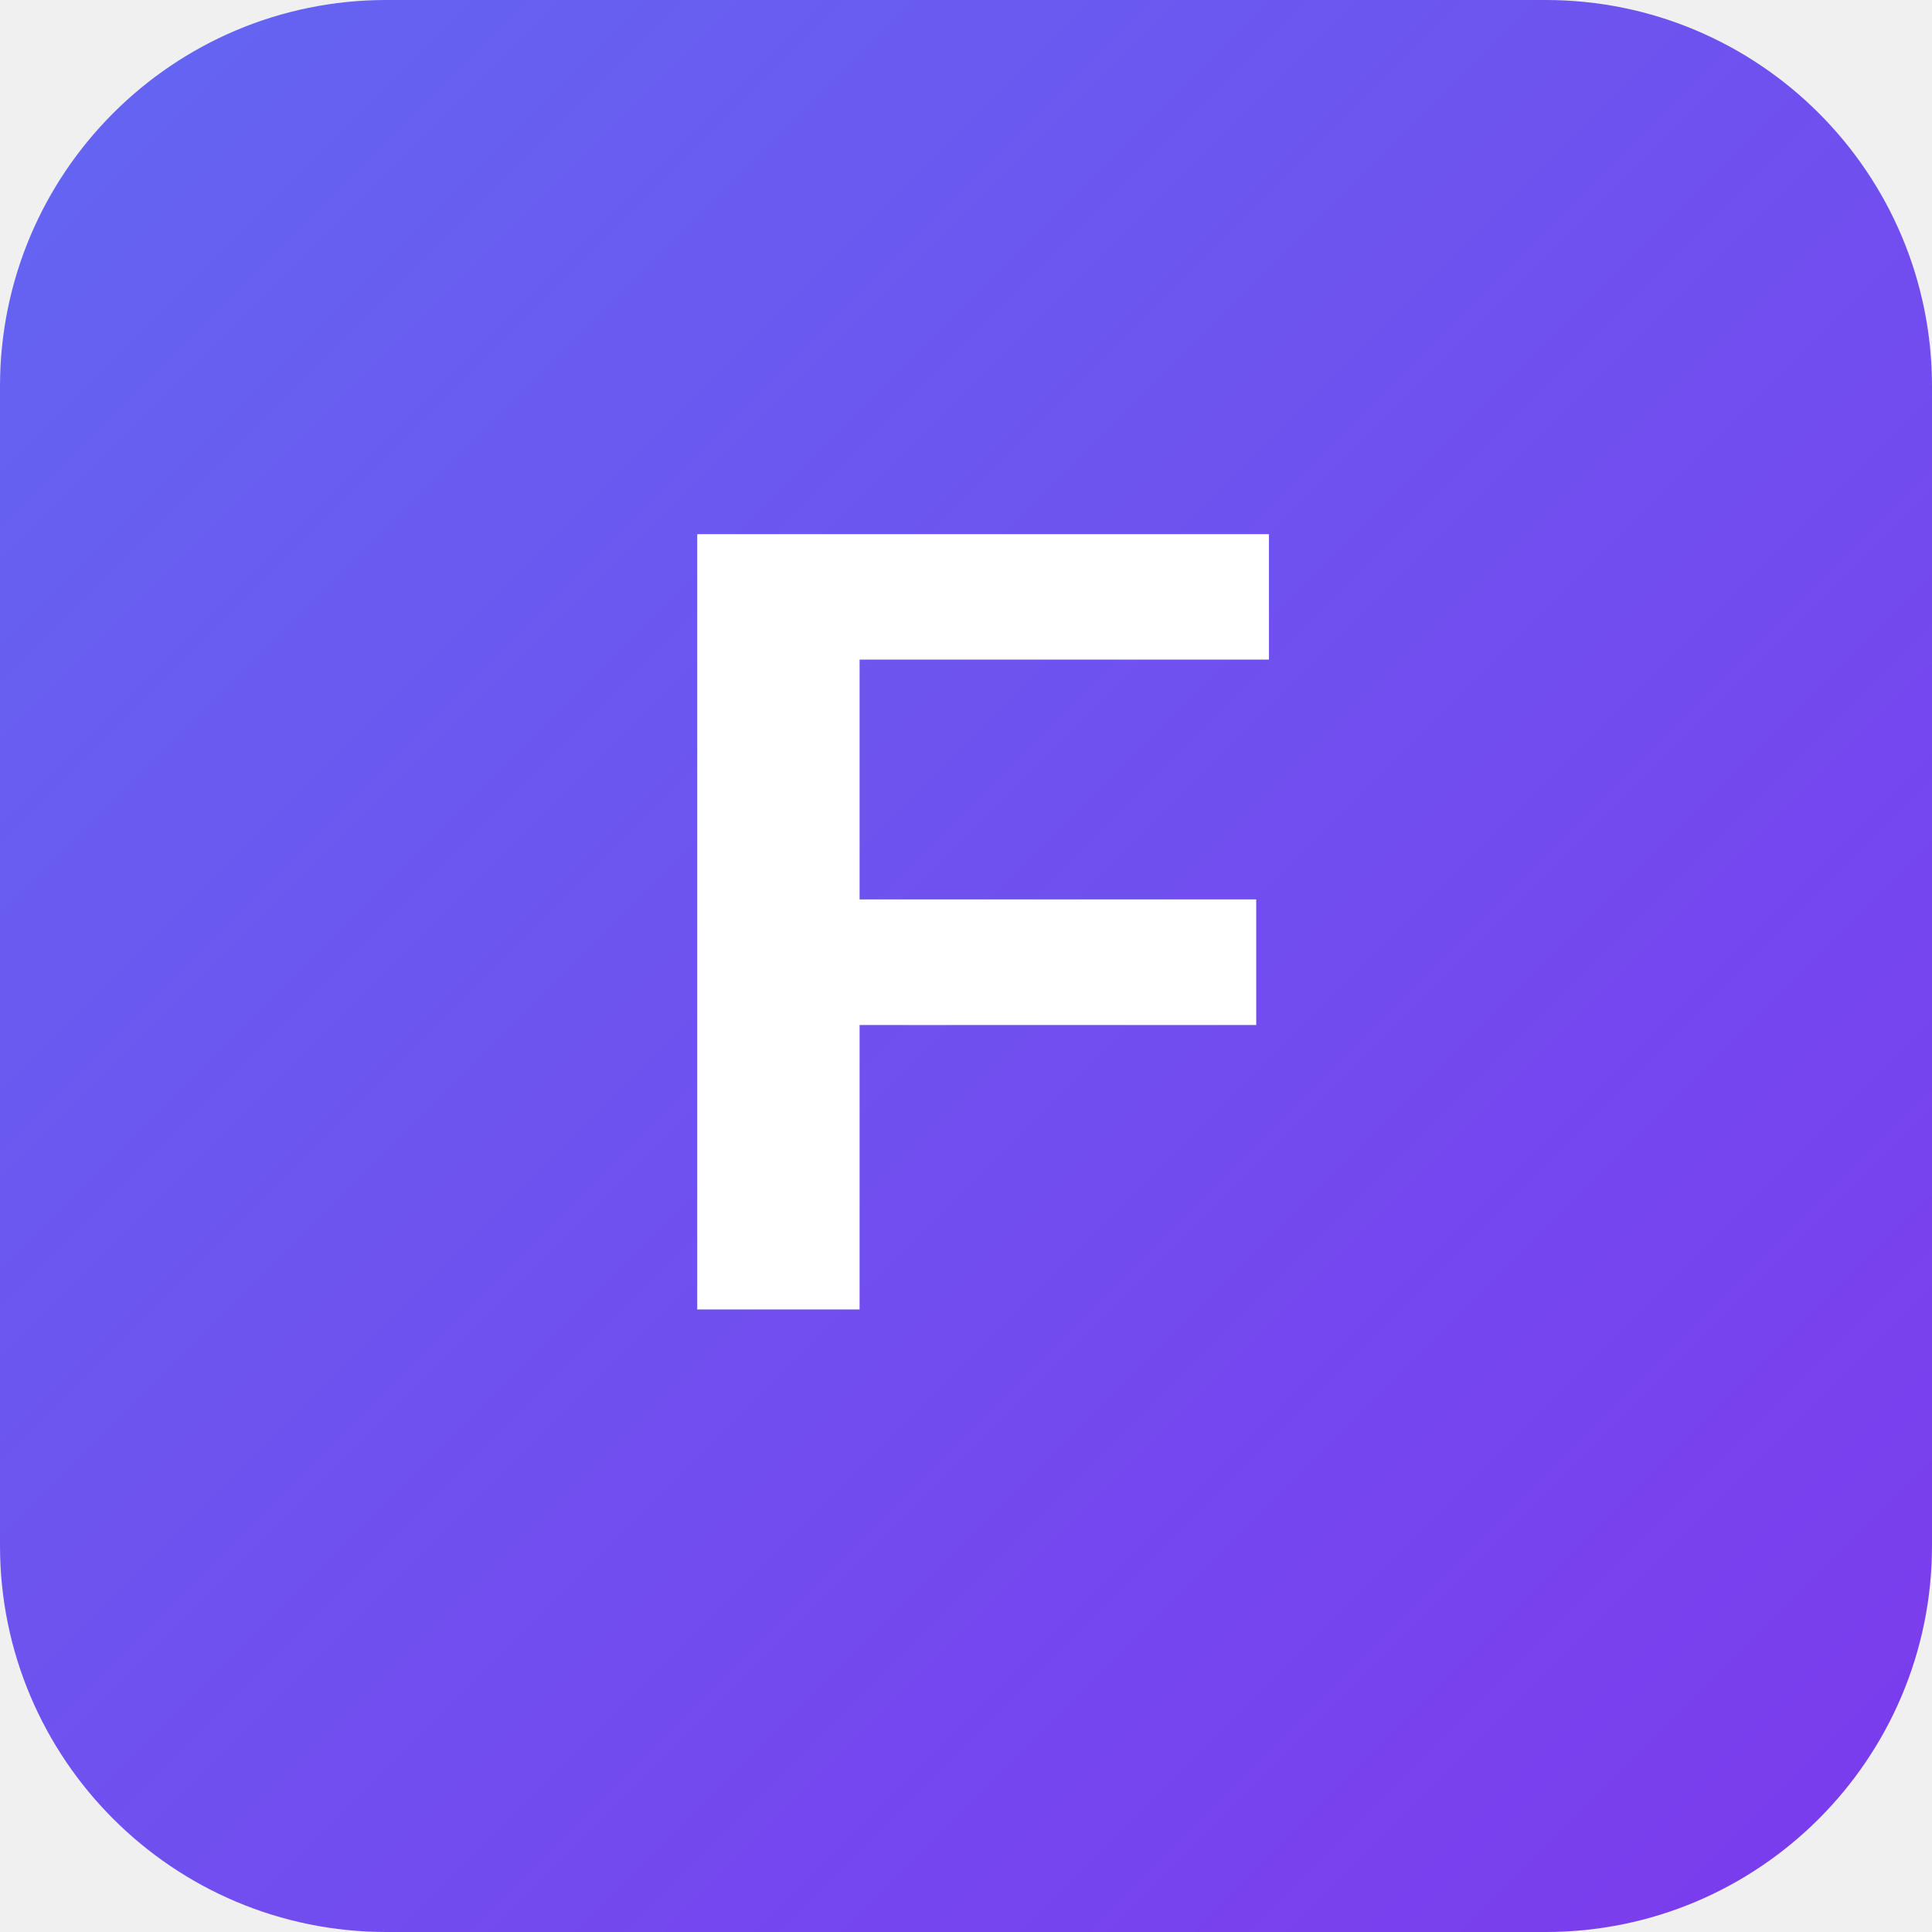
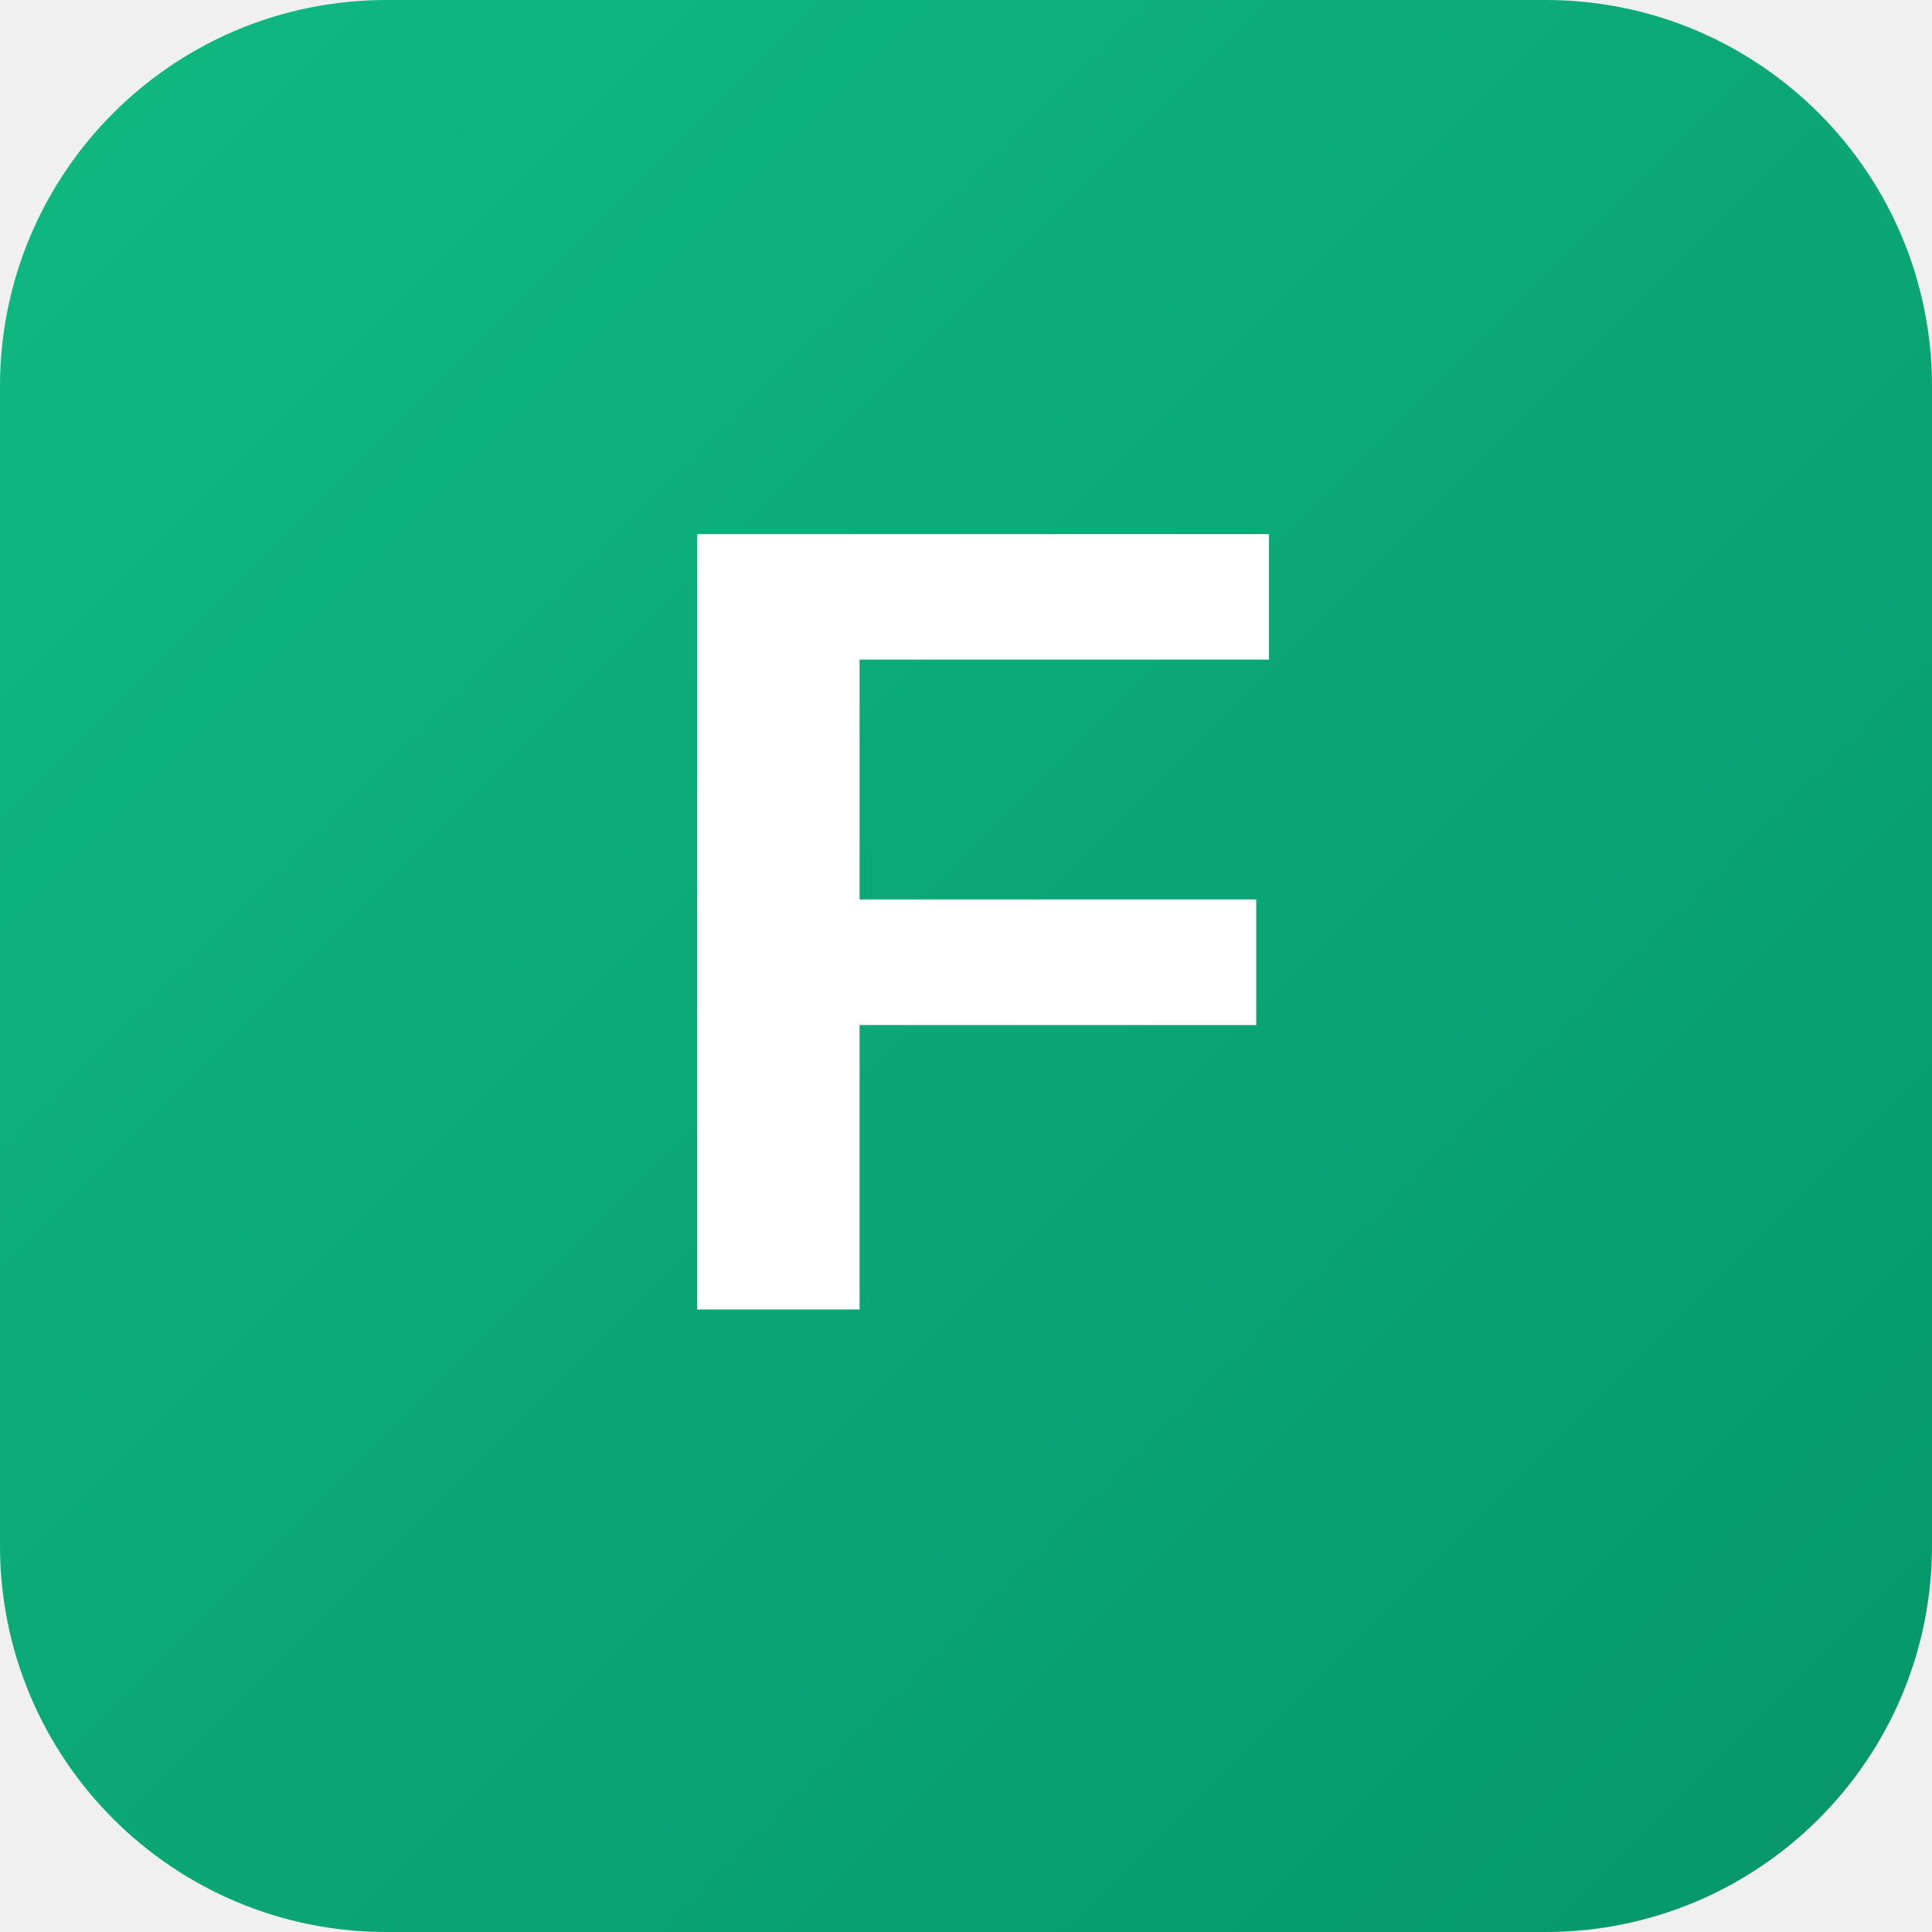
<svg xmlns="http://www.w3.org/2000/svg" viewBox="0 0 180 180">
  <defs>
    <linearGradient id="g" x1="0%" y1="0%" x2="100%" y2="100%">
-       <stop offset="0%" stop-color="#6366f1" />
-       <stop offset="100%" stop-color="#7c3aed" />
+       <stop offset="0%" stop-color="#10b981" />
+       <stop offset="100%" stop-color="#059669" />
    </linearGradient>
  </defs>
  <rect width="180" height="180" rx="36" fill="url(#g)" />
  <text x="90" y="122" font-family="Arial,sans-serif" font-size="105" font-weight="bold" fill="white" text-anchor="middle">F</text>
</svg>
